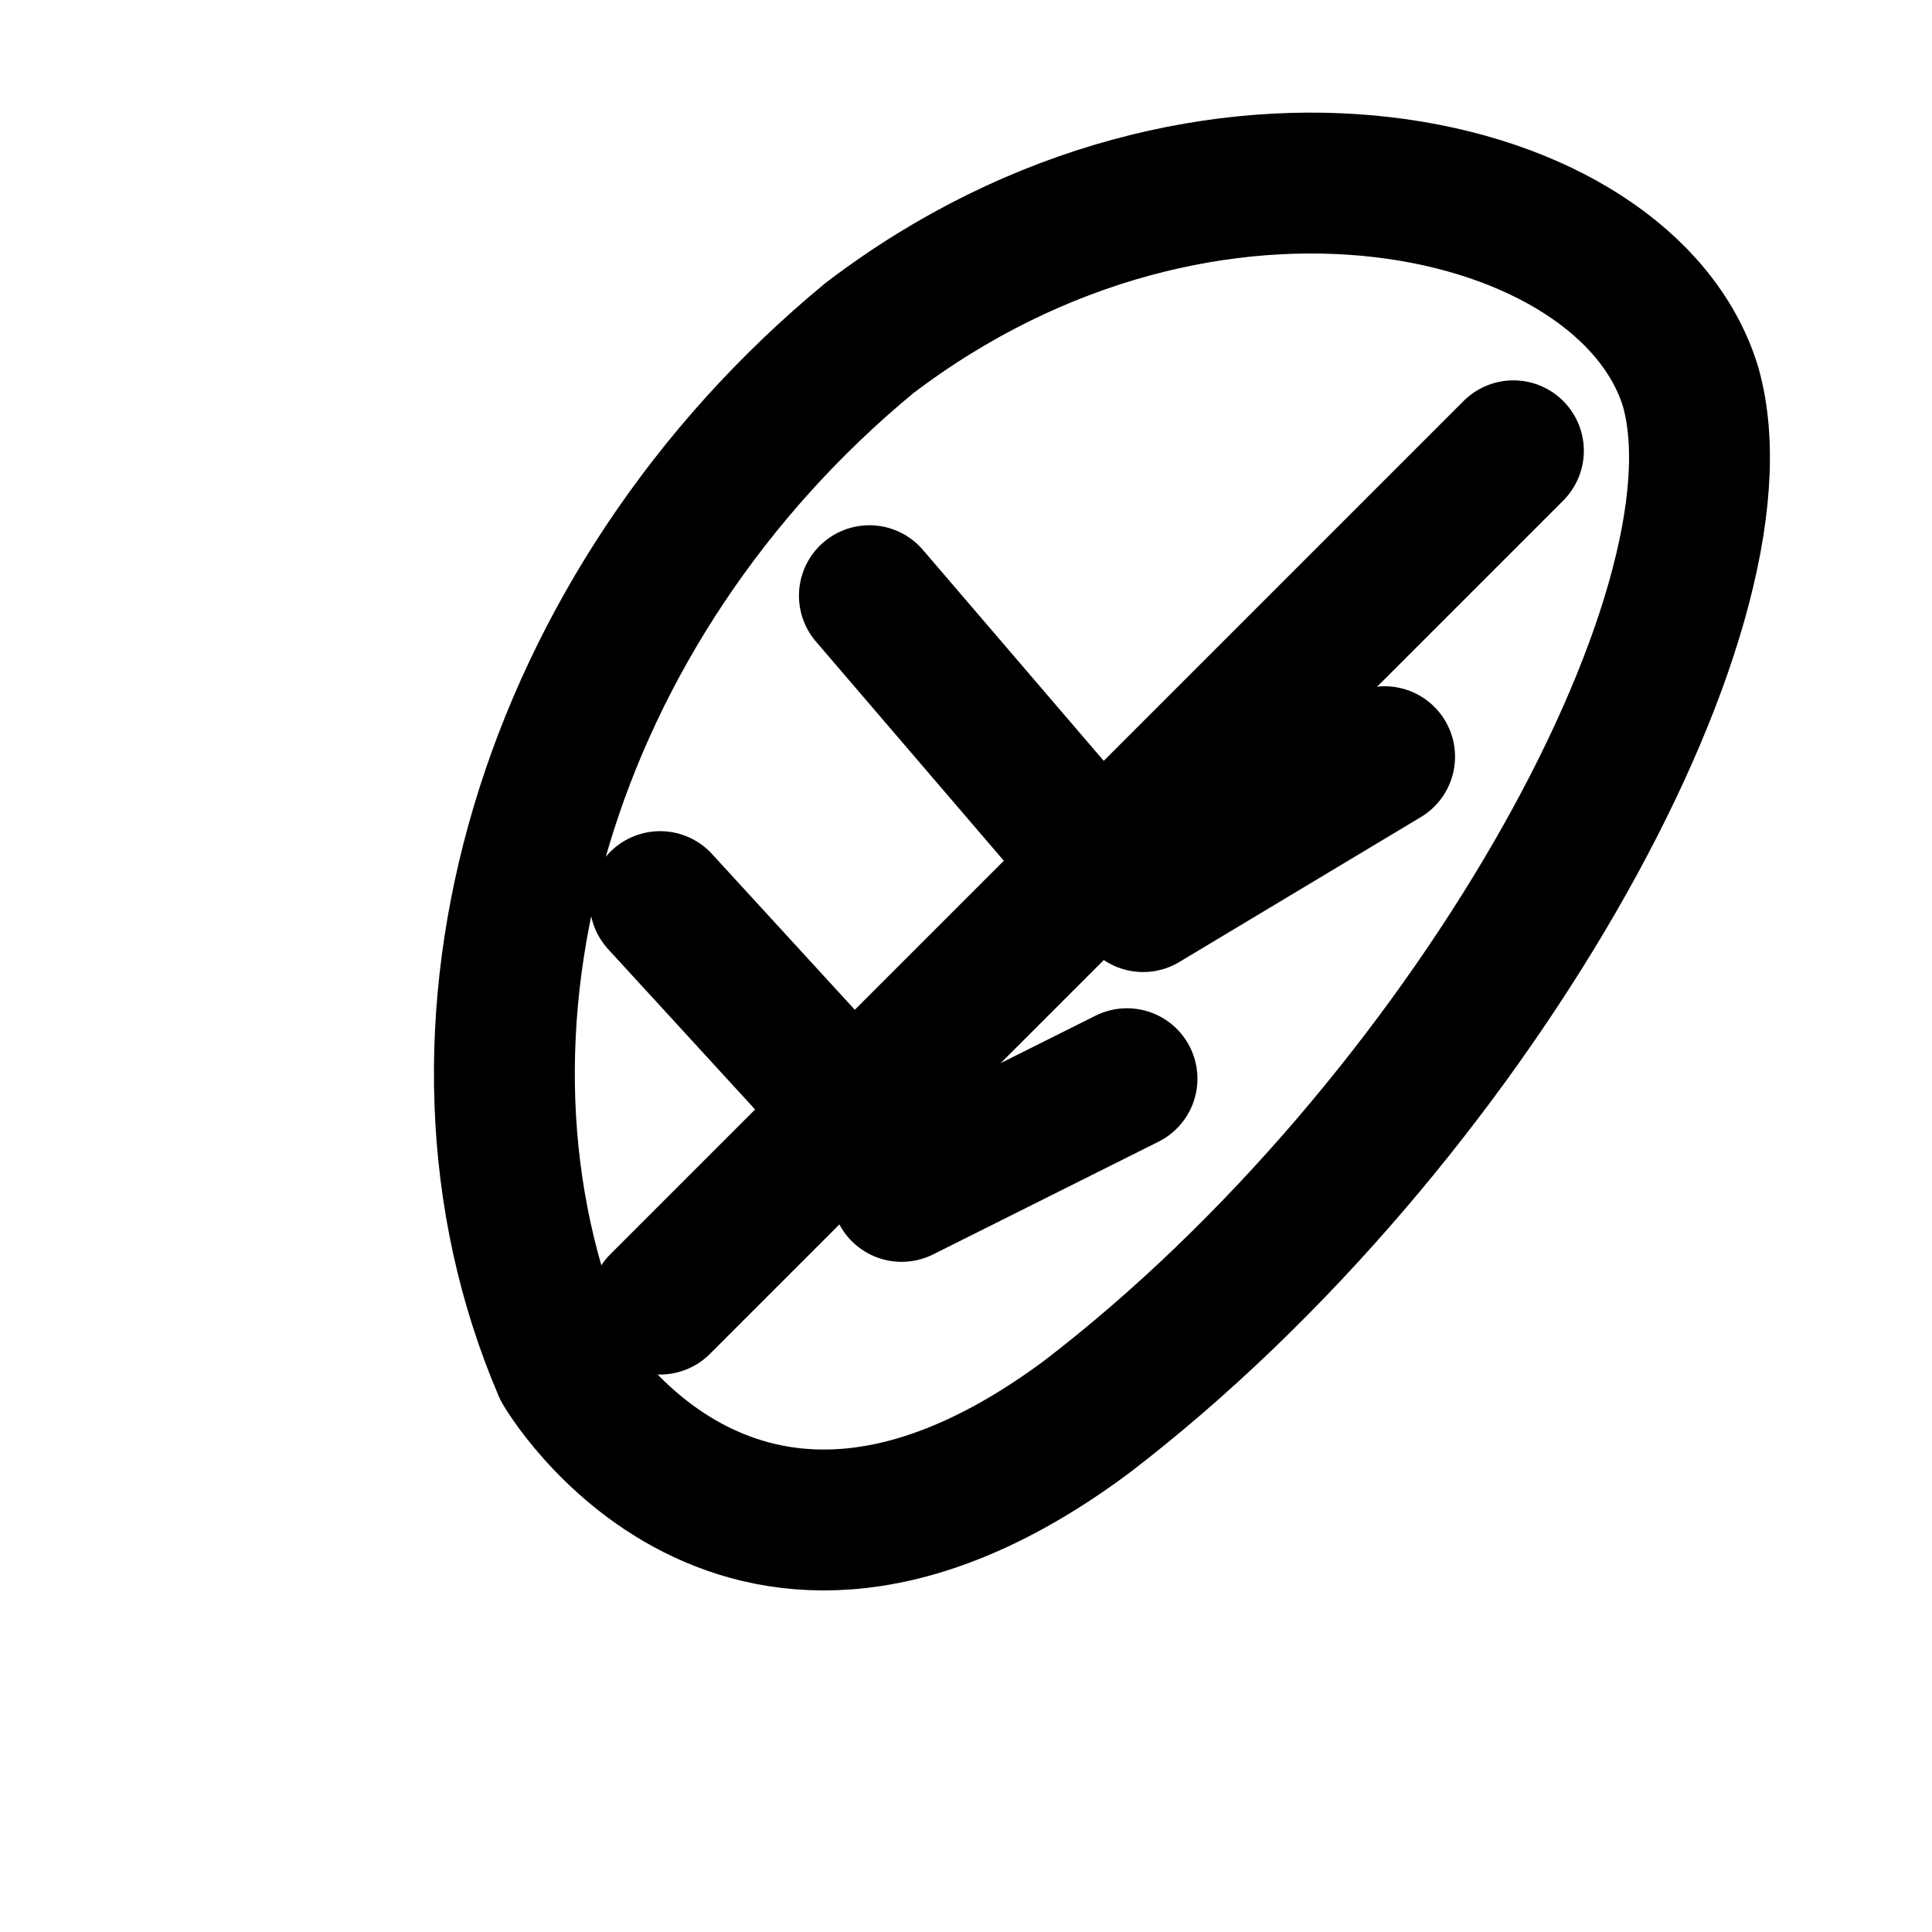
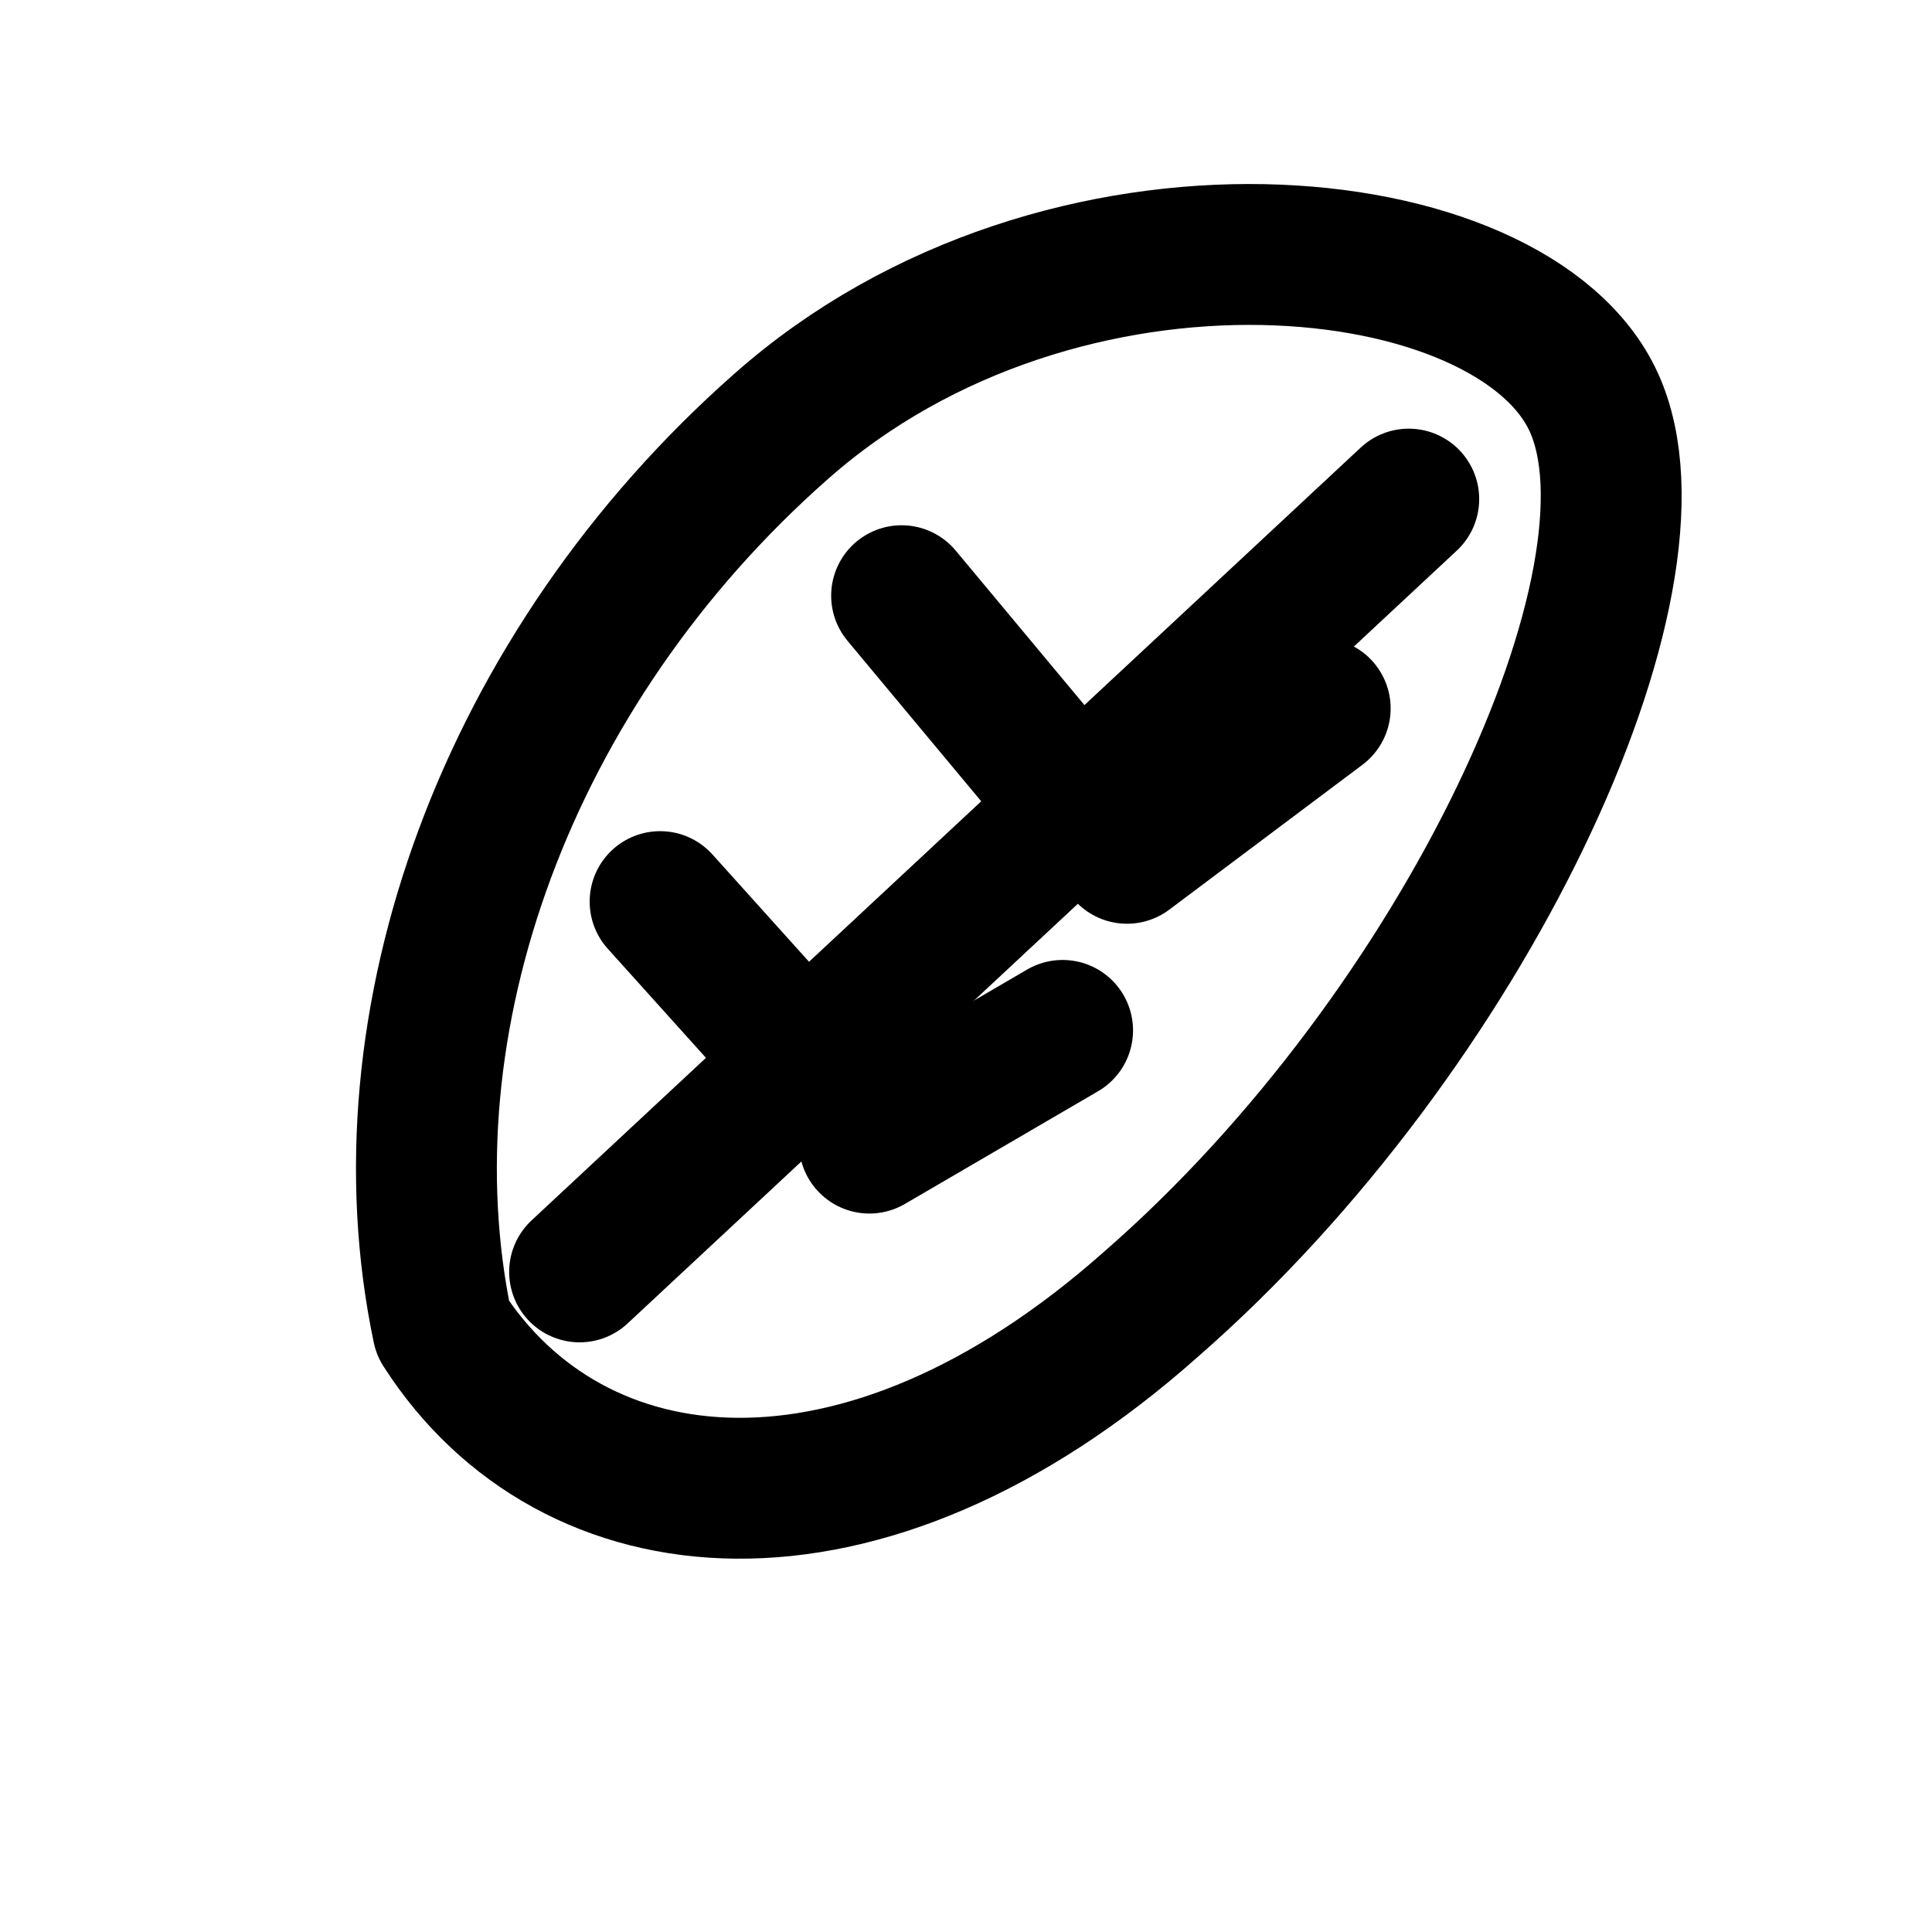
<svg xmlns="http://www.w3.org/2000/svg" width="24" height="24" viewBox="0 0 24 24" fill="none" stroke="currentColor" stroke-width="1.75" stroke-linecap="round" stroke-linejoin="round" role="img" aria-label="Лист">
-   <path d="M7 17c-1.8-4.2-.2-9.5 3.8-12.8C15 1 20.2 2.2 21 4.8c.8 2.8-2.8 9.2-7.5 12.8C9.2 20.8 7 17 7 17Z" />
-   <path d="M8.2 16.2 18.8 5.6" />
-   <path d="m10.4 13.6-2.2-2.4" />
-   <path d="m13.2 10.2-2.4-2.8" />
-   <path d="m11.2 14.8 2.8-1.4" />
-   <path d="m14.2 11.2 3-1.8" />
+   <path d="M5.5 16.5c-.8-3.8.8-8.2 4.2-11.2C13.2 2.2 18.8 2.8 19.8 5c1 2.2-1.6 7.8-5.5 11.2-3.6 3.2-7.2 2.8-8.8.3Z" />
+   <path d="M7.2 15.8 17.5 6.2" />
+   <path d="M10 13.2 8.2 11.2" />
+   <path d="M13.2 9.8 11.2 7.4" />
+   <path d="M10.8 14.2 13.2 12.8" />
+   <path d="M14 10.6 16.4 8.8" />
</svg>
